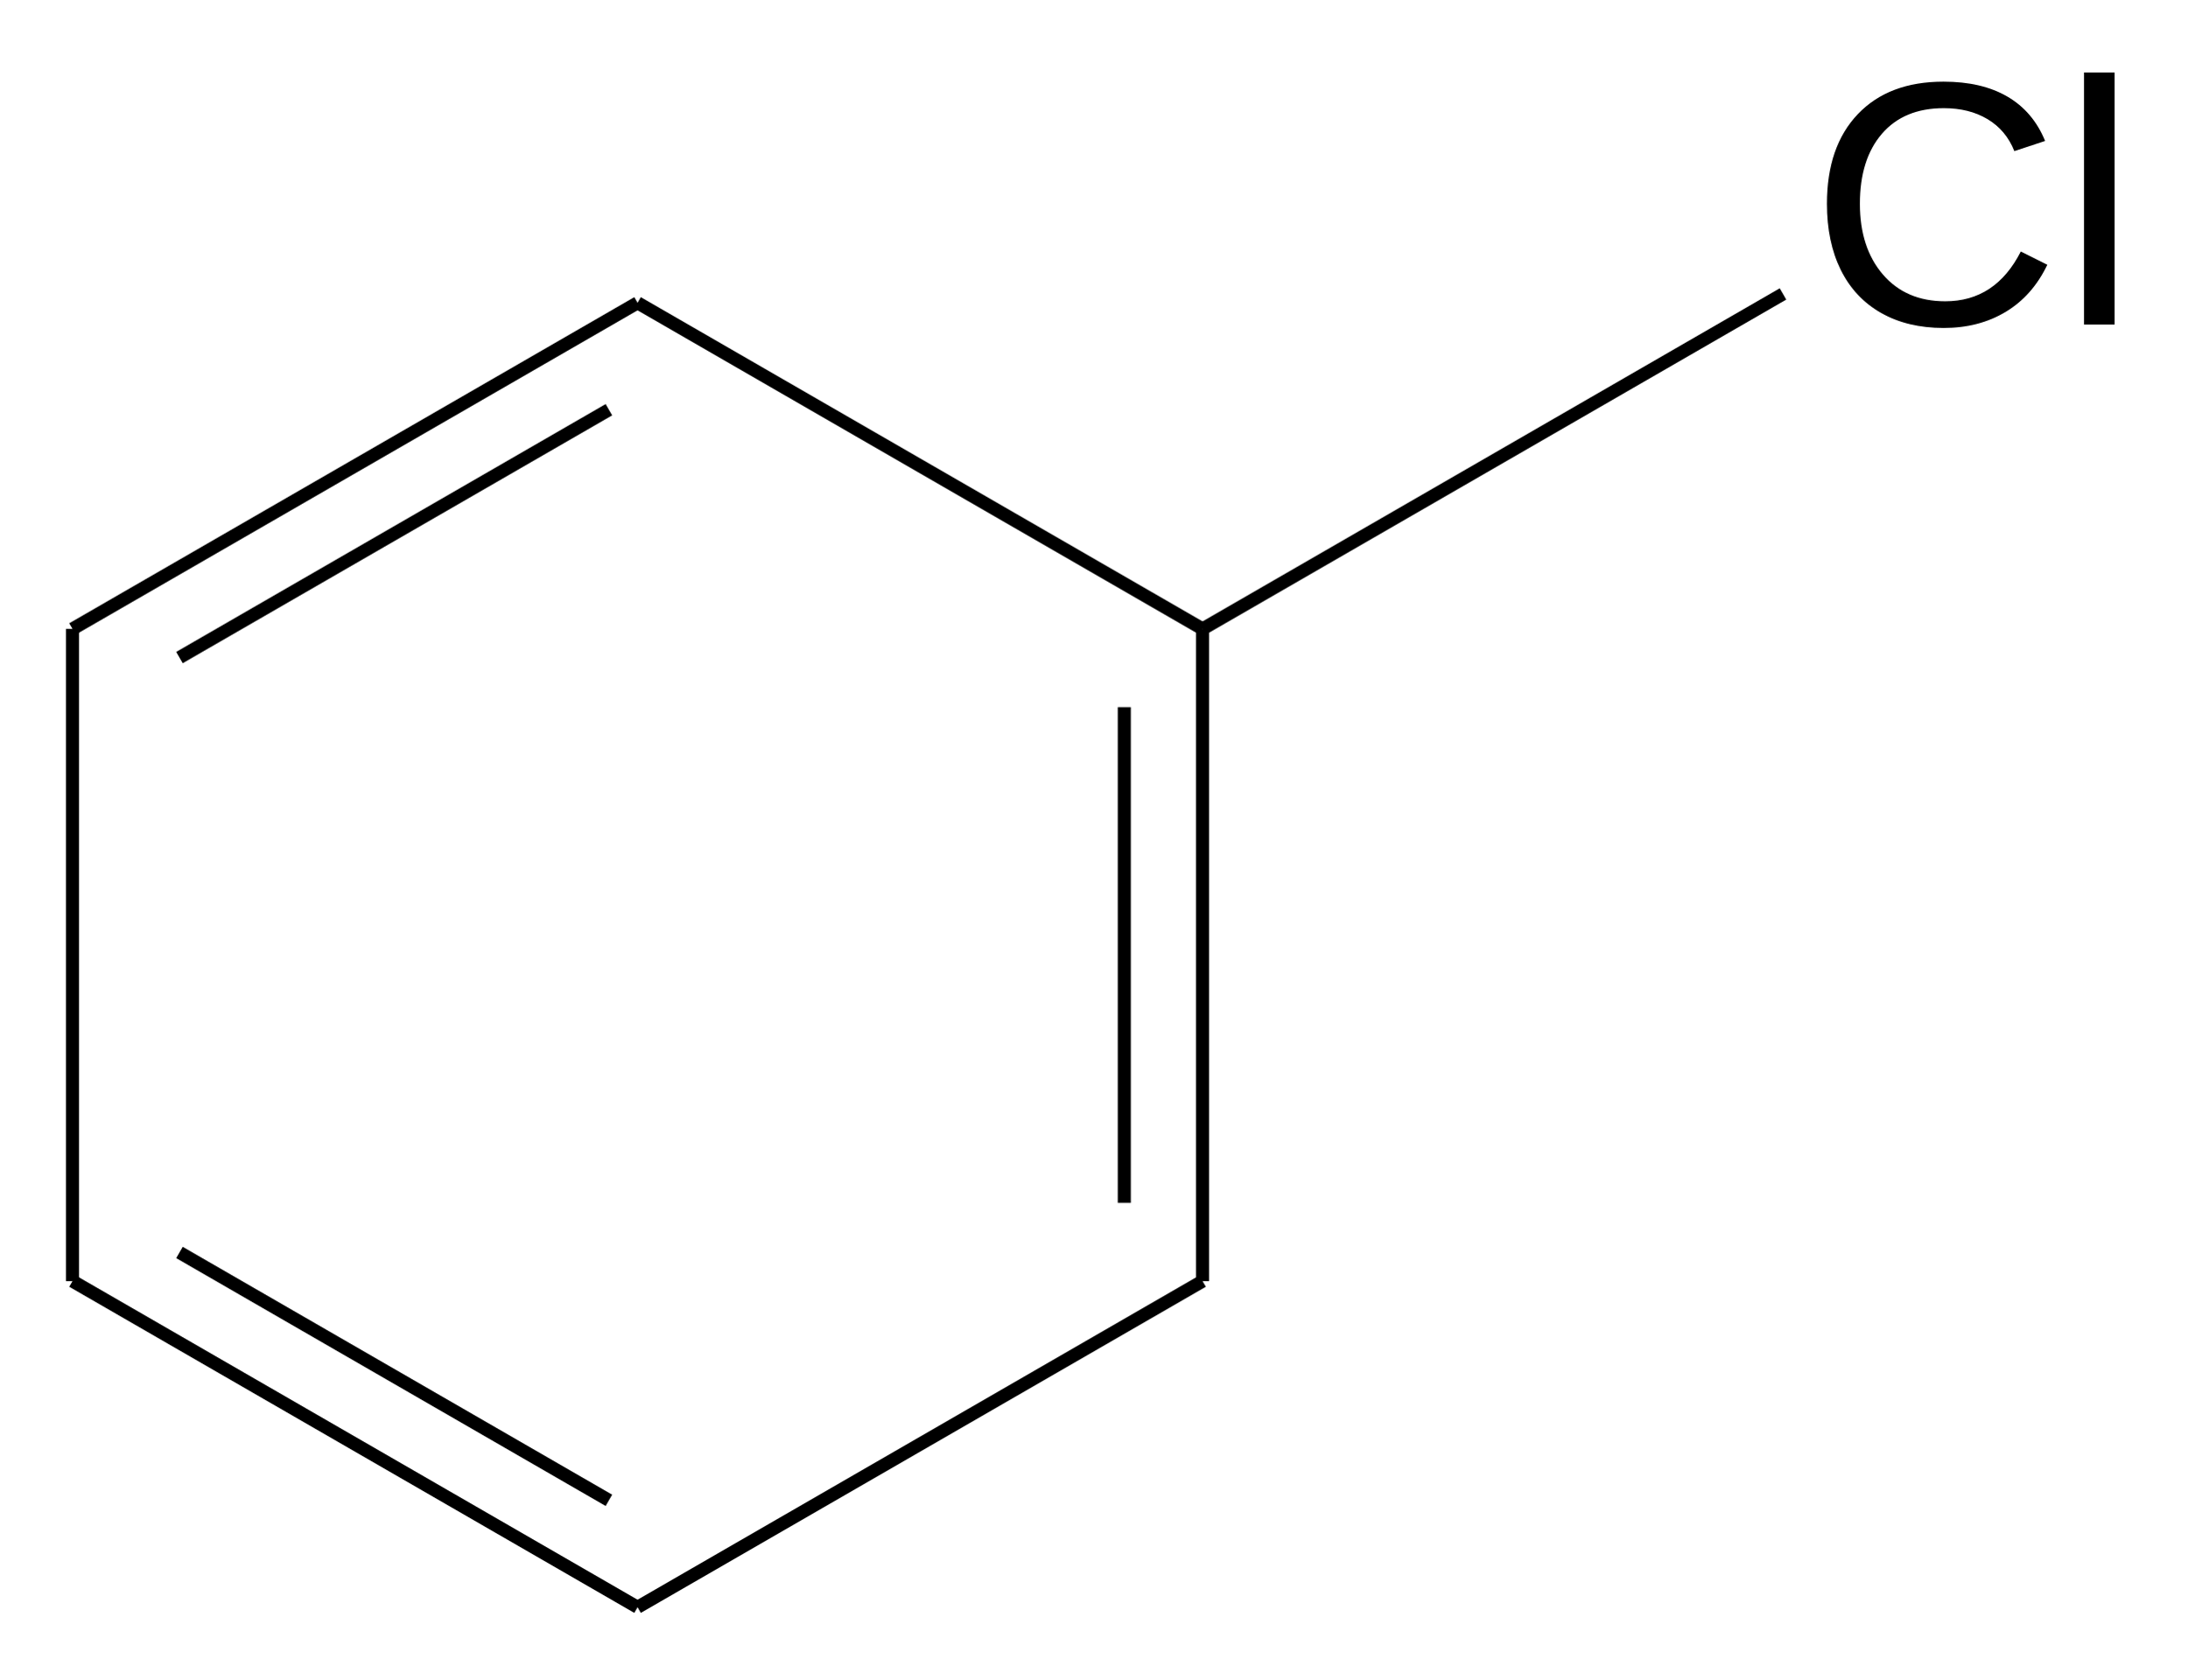
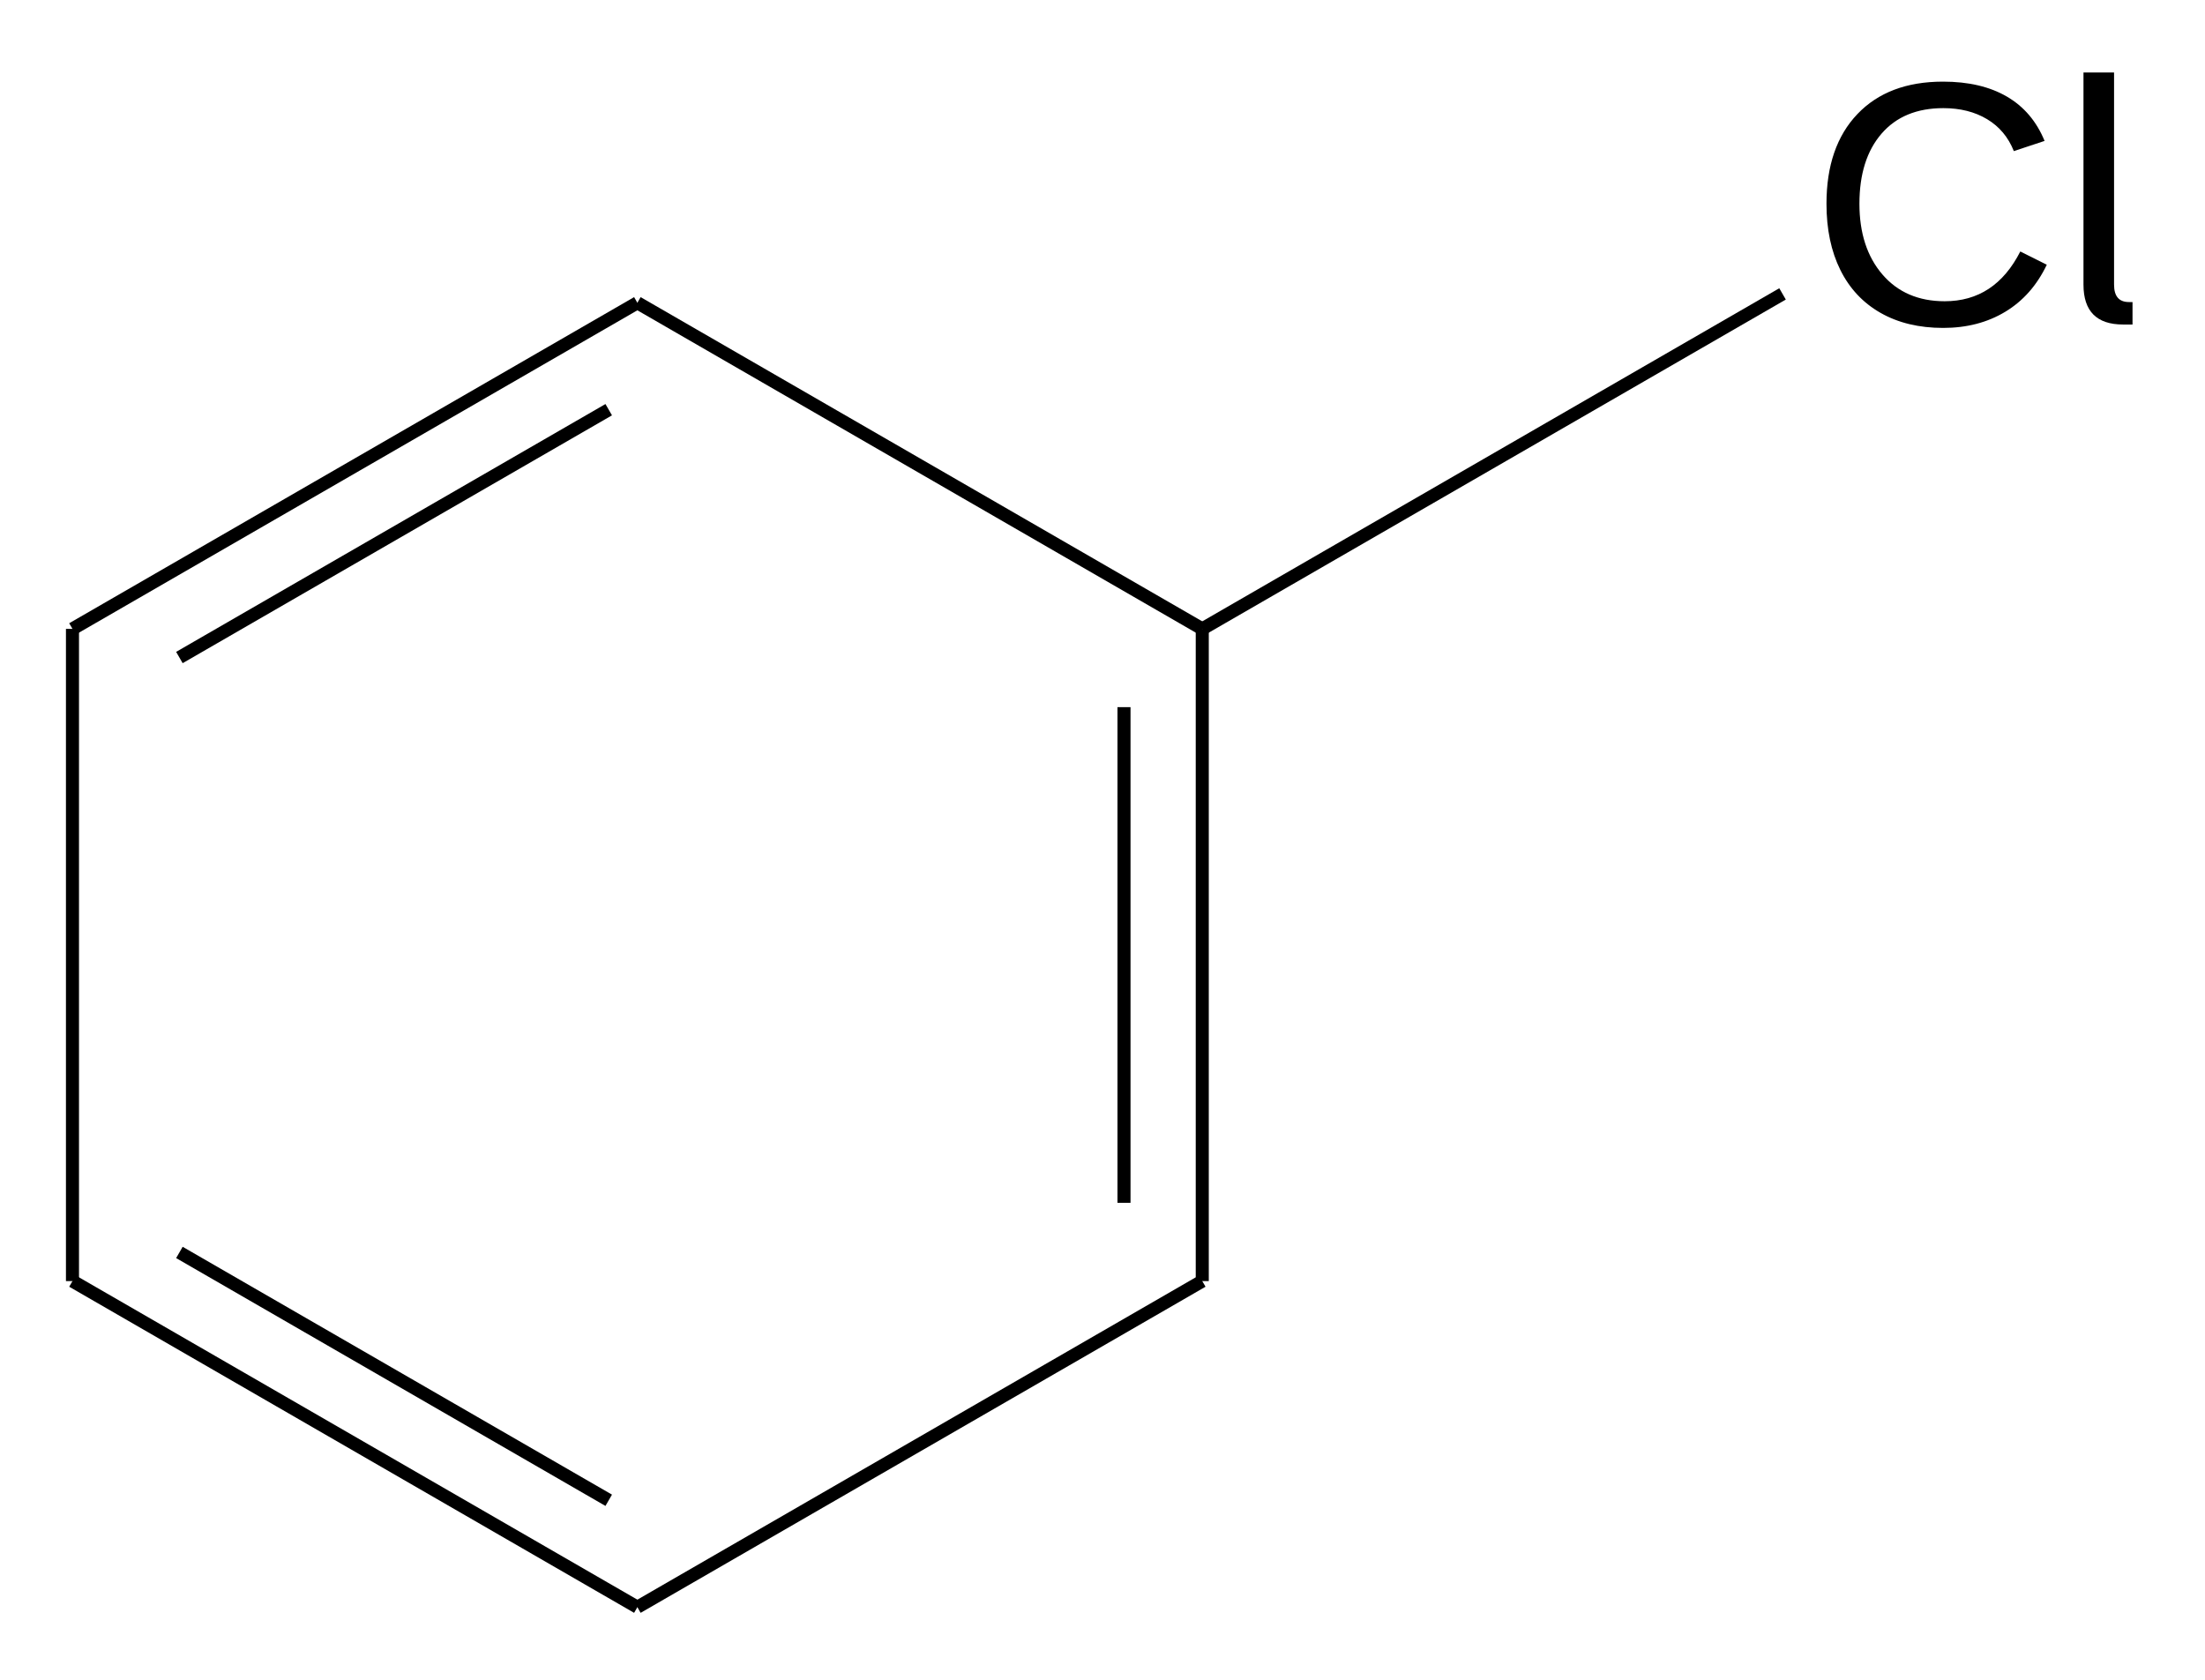
- <svg xmlns="http://www.w3.org/2000/svg" viewBox="-87.942 -131.781 301.690 231.781" role="img" aria-labelledby="title">
+ <svg xmlns="http://www.w3.org/2000/svg" viewBox="-87.942 -131.781 304.237 231.781" role="img" aria-labelledby="title">
  <g fill="none" stroke="#000" stroke-width="1.8" stroke-linecap="butt">
    <line x1="77.942" y1="-45.000" x2="77.942" y2="45.000" />
    <line x1="67.142" y1="-34.200" x2="67.142" y2="34.200" />
    <line x1="77.942" y1="45.000" x2="0.000" y2="90.000" />
    <line x1="0.000" y1="90.000" x2="-77.942" y2="45.000" />
    <line x1="-3.953" y1="75.247" x2="-63.189" y2="41.047" />
    <line x1="-77.942" y1="45.000" x2="-77.942" y2="-45.000" />
    <line x1="-77.942" y1="-45.000" x2="-0.000" y2="-90.000" />
    <line x1="-63.189" y1="-41.047" x2="-3.953" y2="-75.247" />
    <line x1="-0.000" y1="-90.000" x2="77.942" y2="-45.000" />
    <line x1="77.942" y1="-45.000" x2="158.006" y2="-91.225" />
  </g>
  <g fill="#000">
    <g data-label="" data-anchor-x="77.942" data-anchor-y="-45.000">
</g>
    <g data-label="" data-anchor-x="77.942" data-anchor-y="45.000">
</g>
    <g data-label="" data-anchor-x="0.000" data-anchor-y="90.000">
</g>
    <g data-label="" data-anchor-x="-77.942" data-anchor-y="45.000">
</g>
    <g data-label="" data-anchor-x="-77.942" data-anchor-y="-45.000">
</g>
    <g data-label="" data-anchor-x="-0.000" data-anchor-y="-90.000">
</g>
    <g data-label="Cl" data-anchor-x="179.267" data-anchor-y="-103.500">
      <path transform="translate(161.6305 -87) scale(1)" d="M18.562 -29.859Q13.078 -29.859 10.031 -26.332Q6.984 -22.805 6.984 -16.664Q6.984 -10.594 10.16 -6.902Q13.336 -3.211 18.75 -3.211Q25.688 -3.211 29.18 -10.078L32.836 -8.25Q30.797 -3.984 27.105 -1.758Q23.414 0.469 18.539 0.469Q13.547 0.469 9.902 -1.605Q6.258 -3.68 4.348 -7.535Q2.438 -11.391 2.438 -16.664Q2.438 -24.562 6.703 -29.039Q10.969 -33.516 18.516 -33.516Q23.789 -33.516 27.328 -31.453Q30.867 -29.391 32.531 -25.336L28.289 -23.93Q27.141 -26.812 24.598 -28.336Q22.055 -29.859 18.562 -29.859Z" />
-       <path transform="translate(196.2946 -87) scale(1)" d="M3.234 -0L3.234 -34.781L7.453 -34.781L7.453 -0Z" />
+       <path transform="translate(196.2946 -87) scale(1)" d="M3.234 -34.781L7.453 -34.781L7.453 -5.5Q7.453 -3.1 9.5 -3.1L10 -3.1L10 0L8.7 0Q3.234 0 3.234 -5.5Z" />
    </g>
  </g>
</svg>
